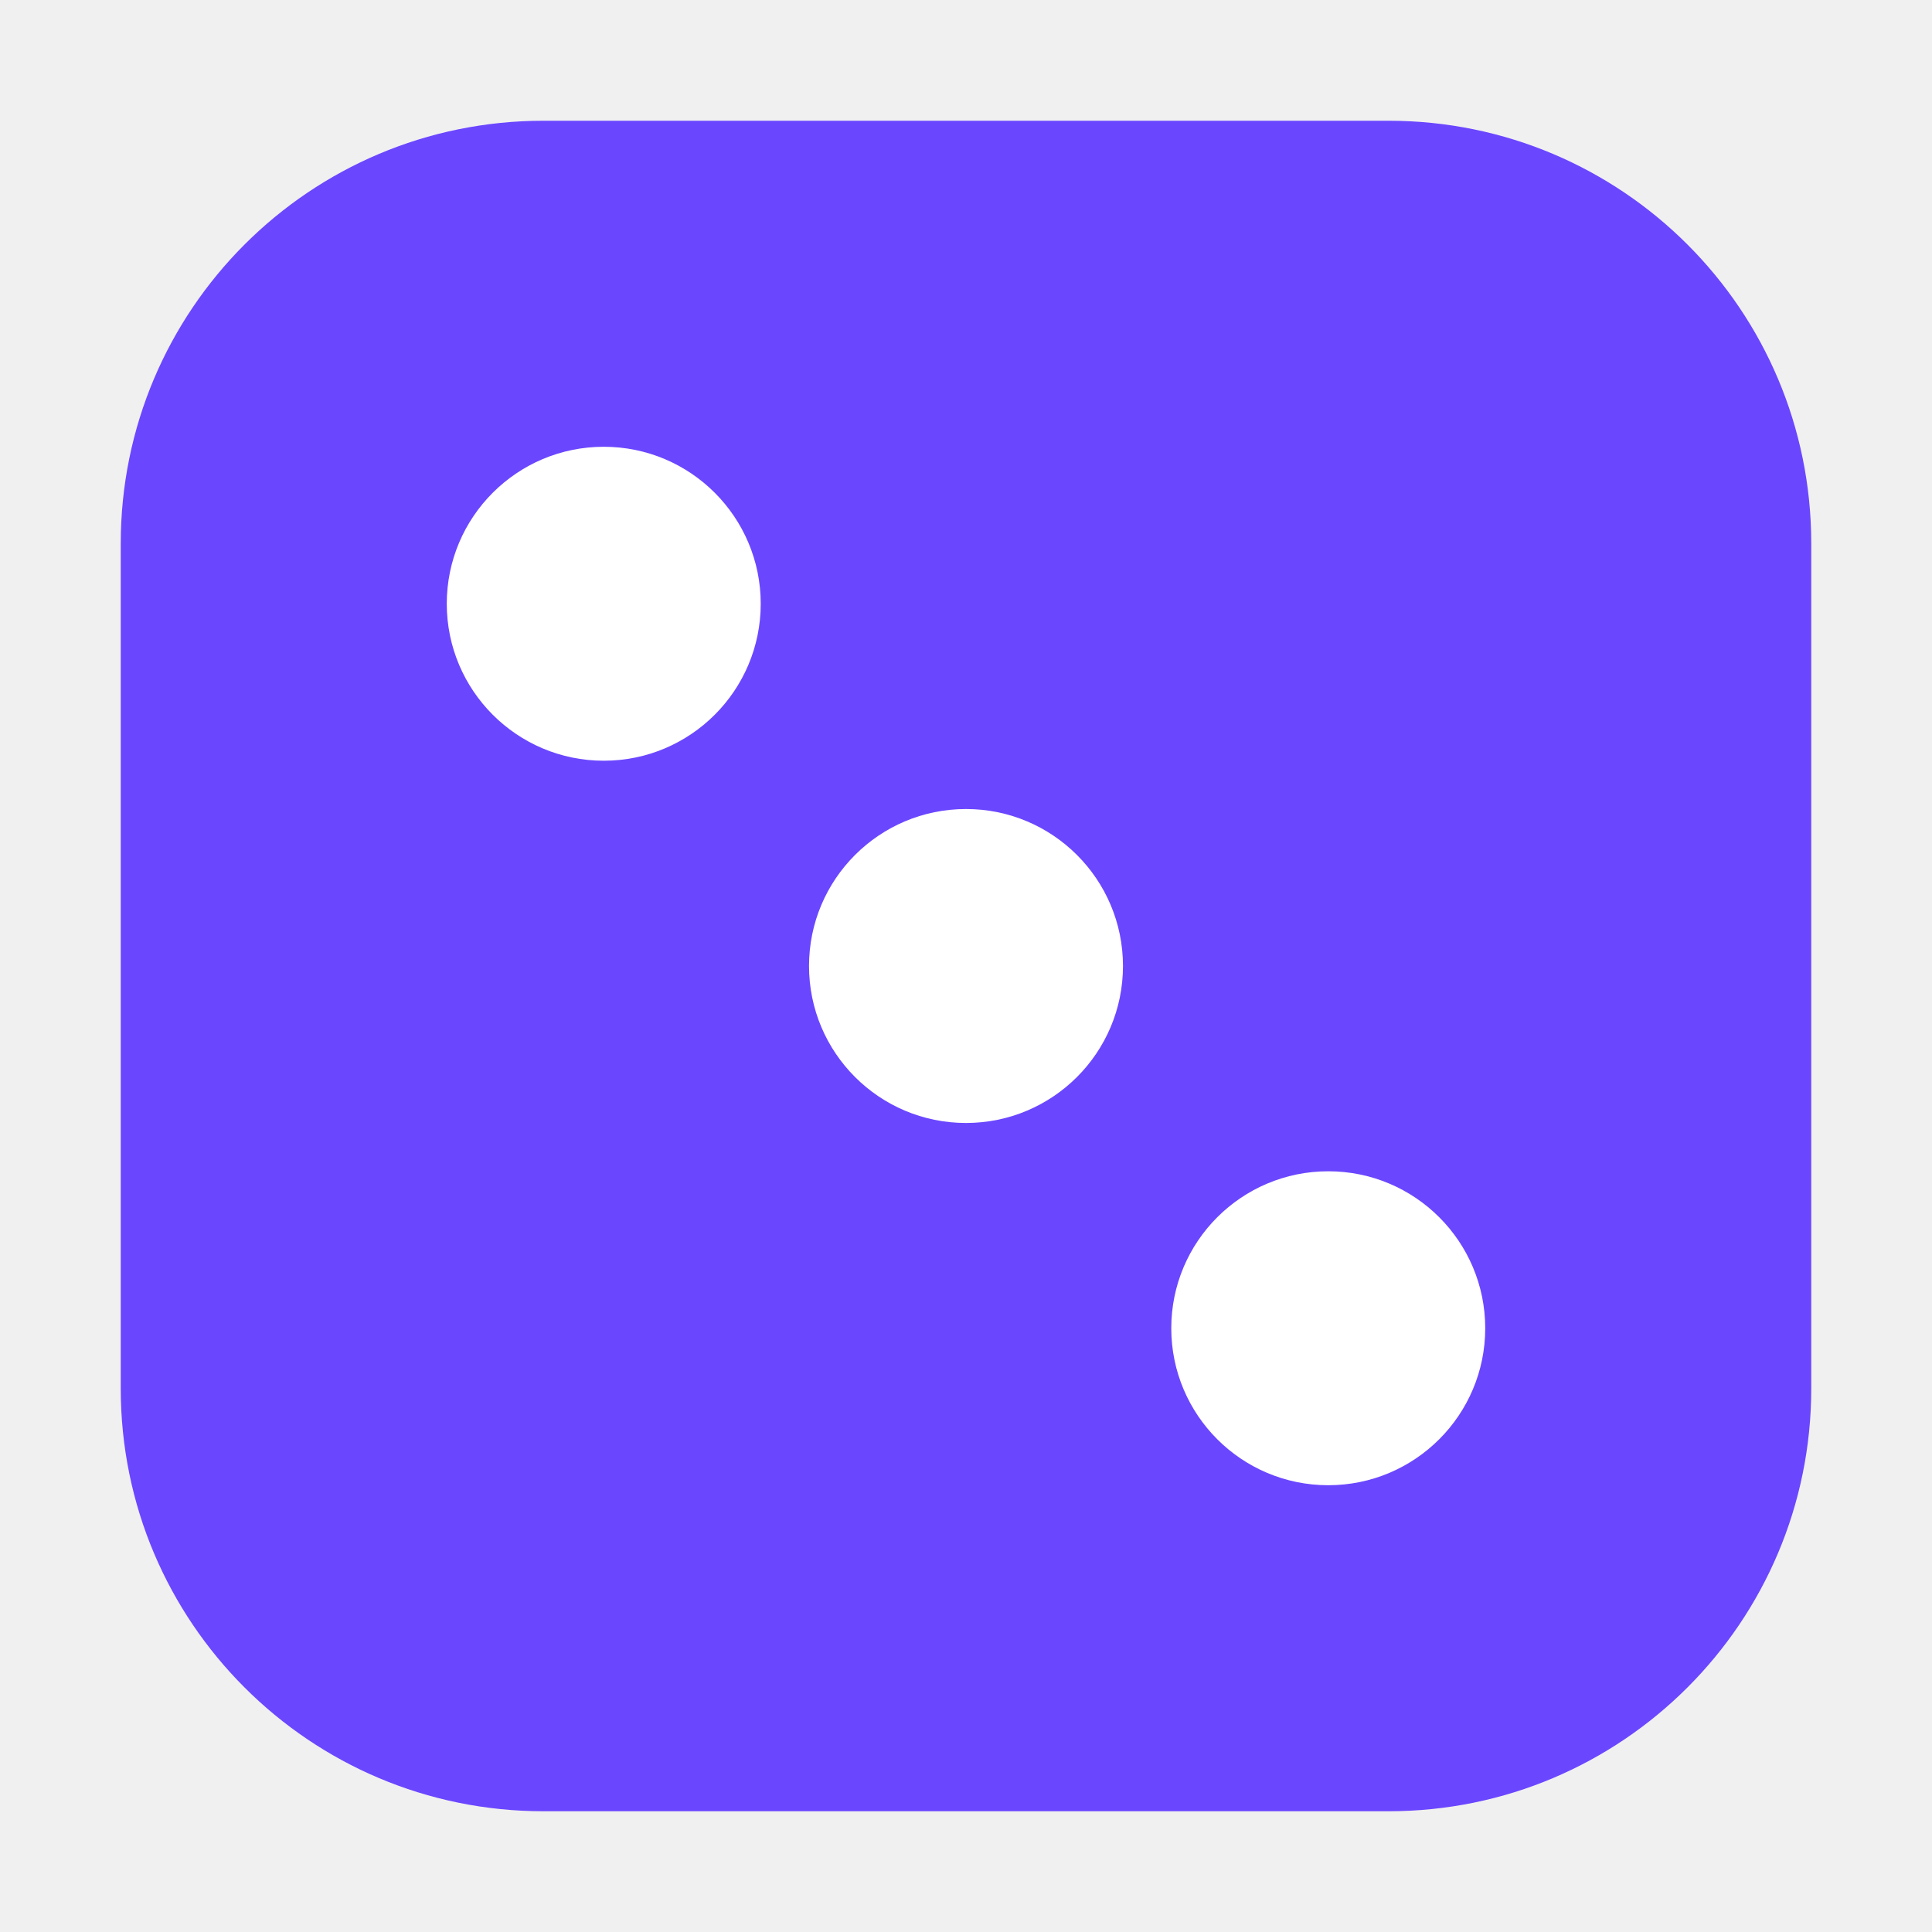
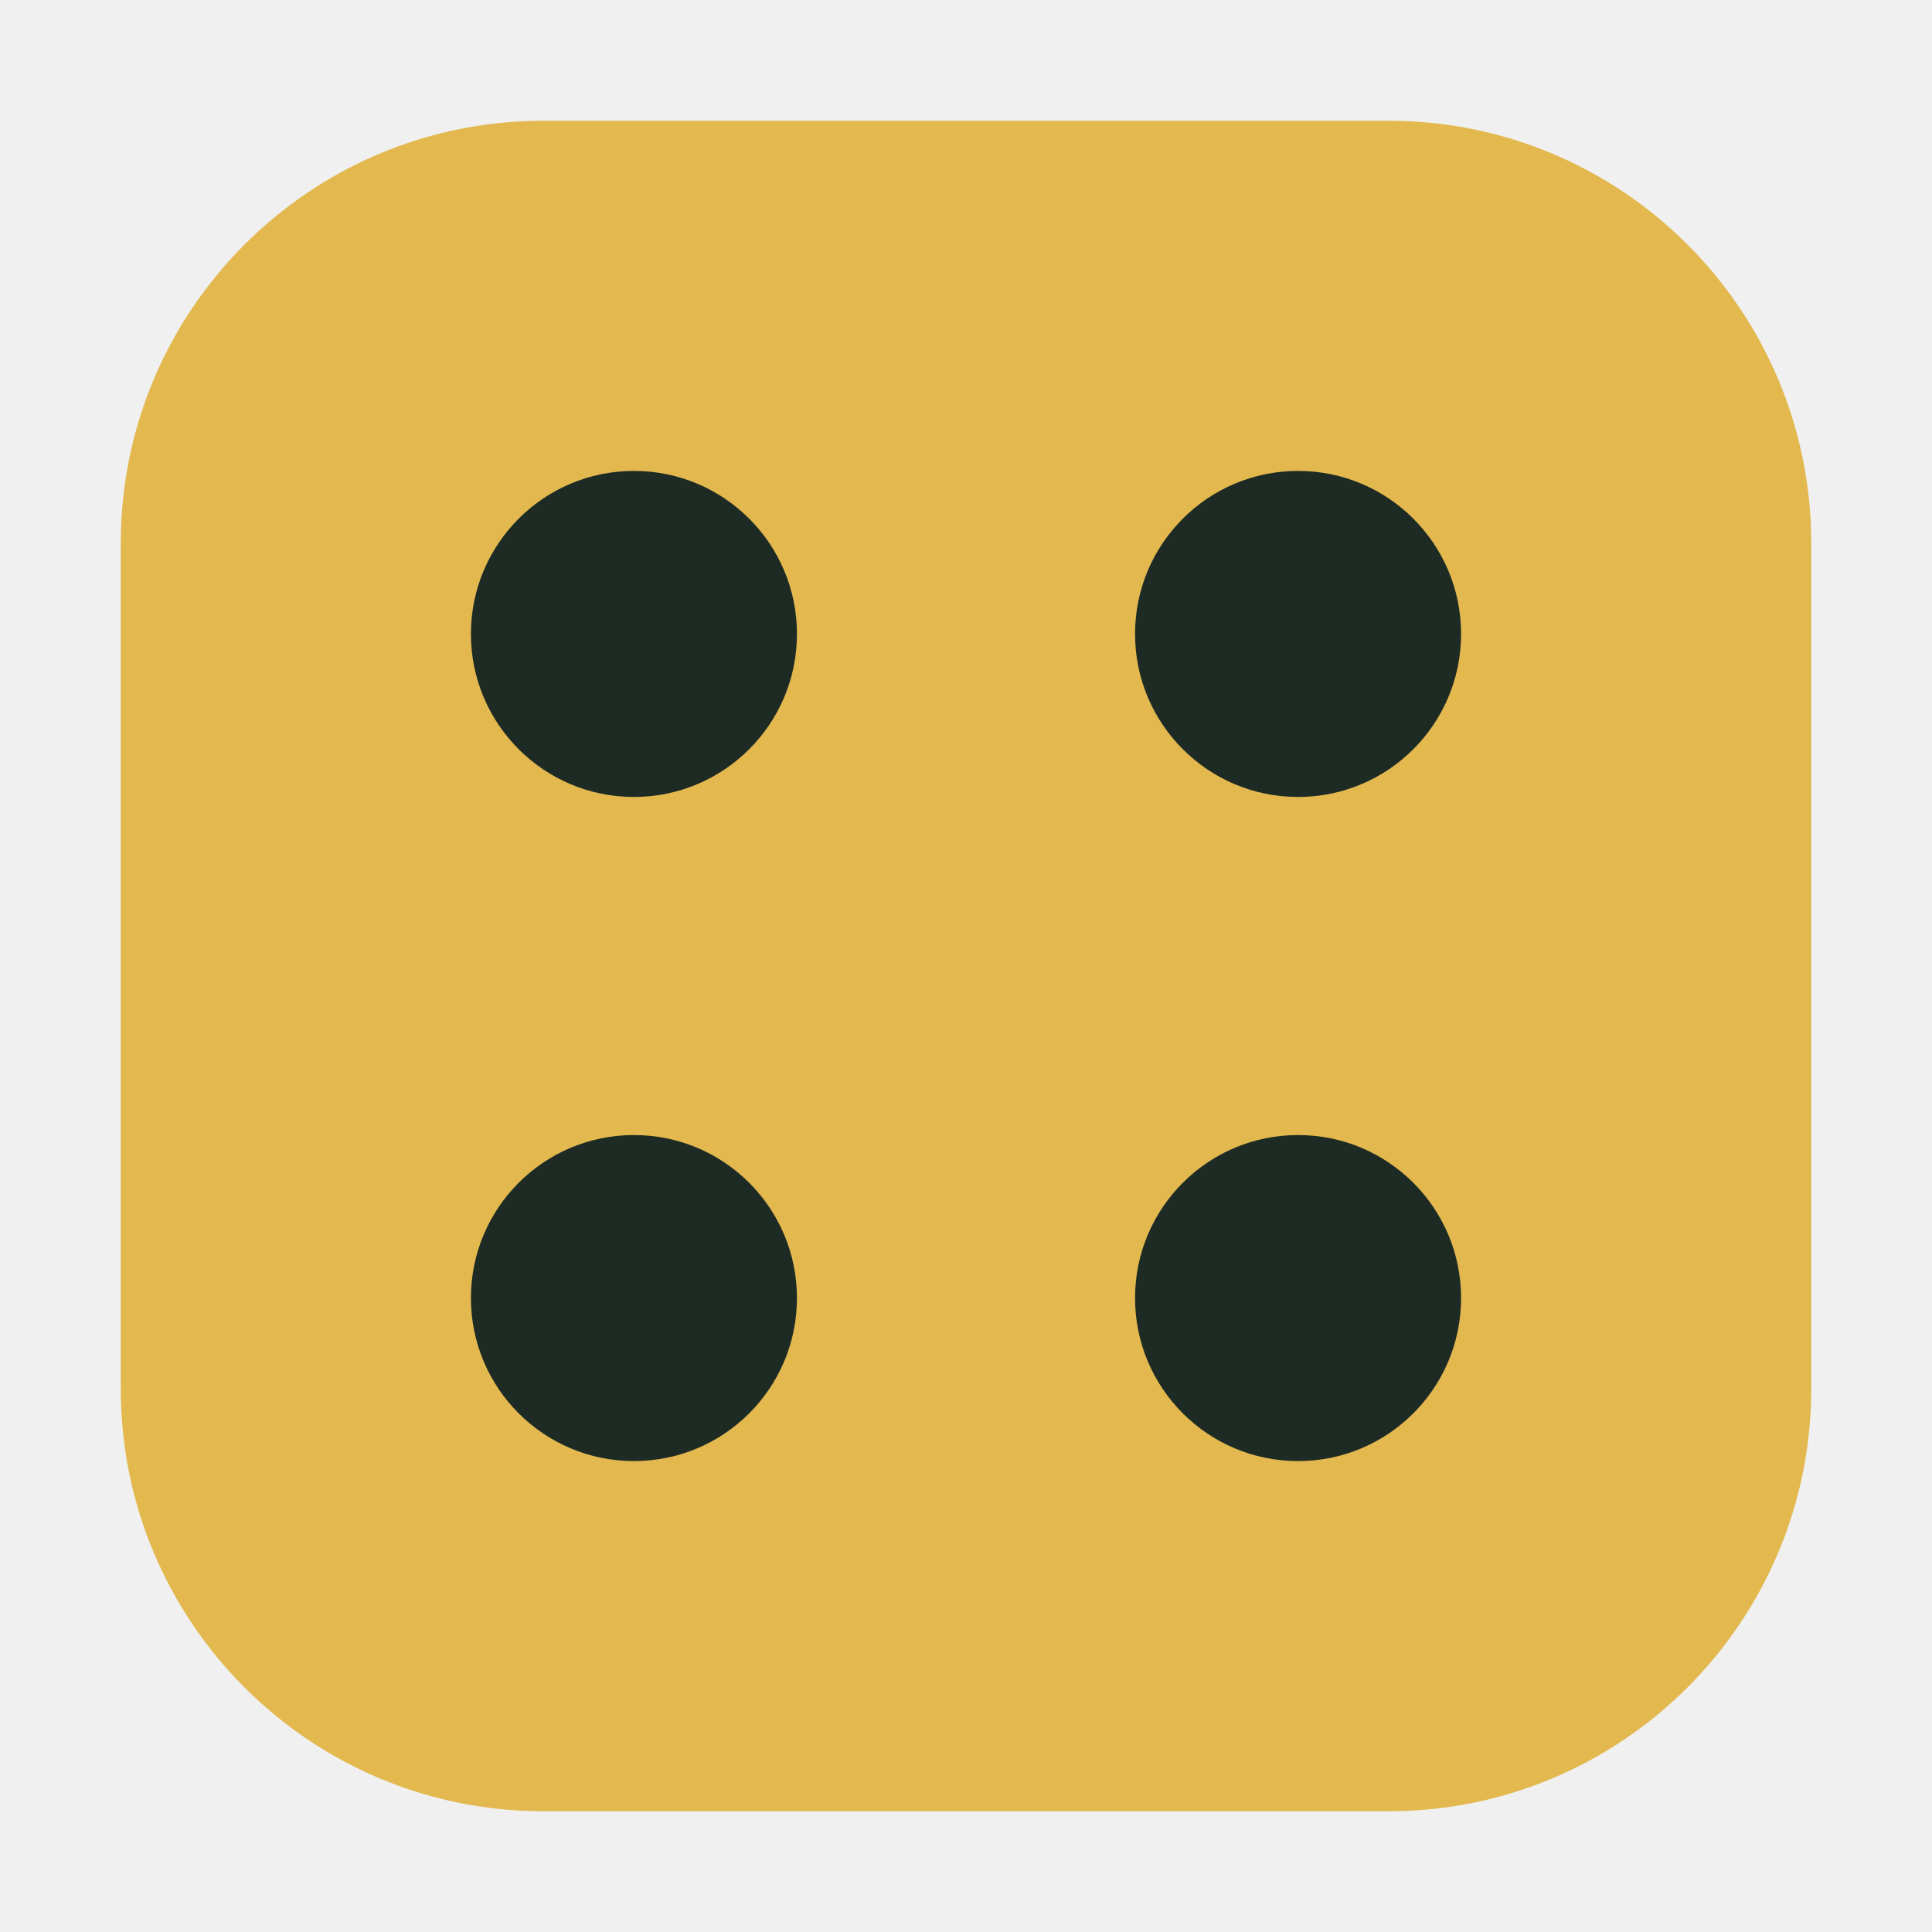
<svg xmlns="http://www.w3.org/2000/svg" viewBox="0 0 32 32">
-   <rect width="28" height="28" x="2" y="2" fill="#6b46ff" rx="7" />
-   <g fill="#fff">
-     <circle cx="10" cy="10" r="2.6" />
-     <circle cx="16" cy="16" r="2.6" />
-     <circle cx="22" cy="22" r="2.6" />
+   <rect width="28" height="28" x="2" y="2" fill="#e2b84f" rx="7" />
+   <g fill="#1e2a24">
+     <circle cx="10.5" cy="10.5" r="2.7" />
+     <circle cx="21.5" cy="10.5" r="2.7" />
+     <circle cx="10.5" cy="21.5" r="2.7" />
+     <circle cx="21.5" cy="21.5" r="2.7" />
  </g>
</svg>
